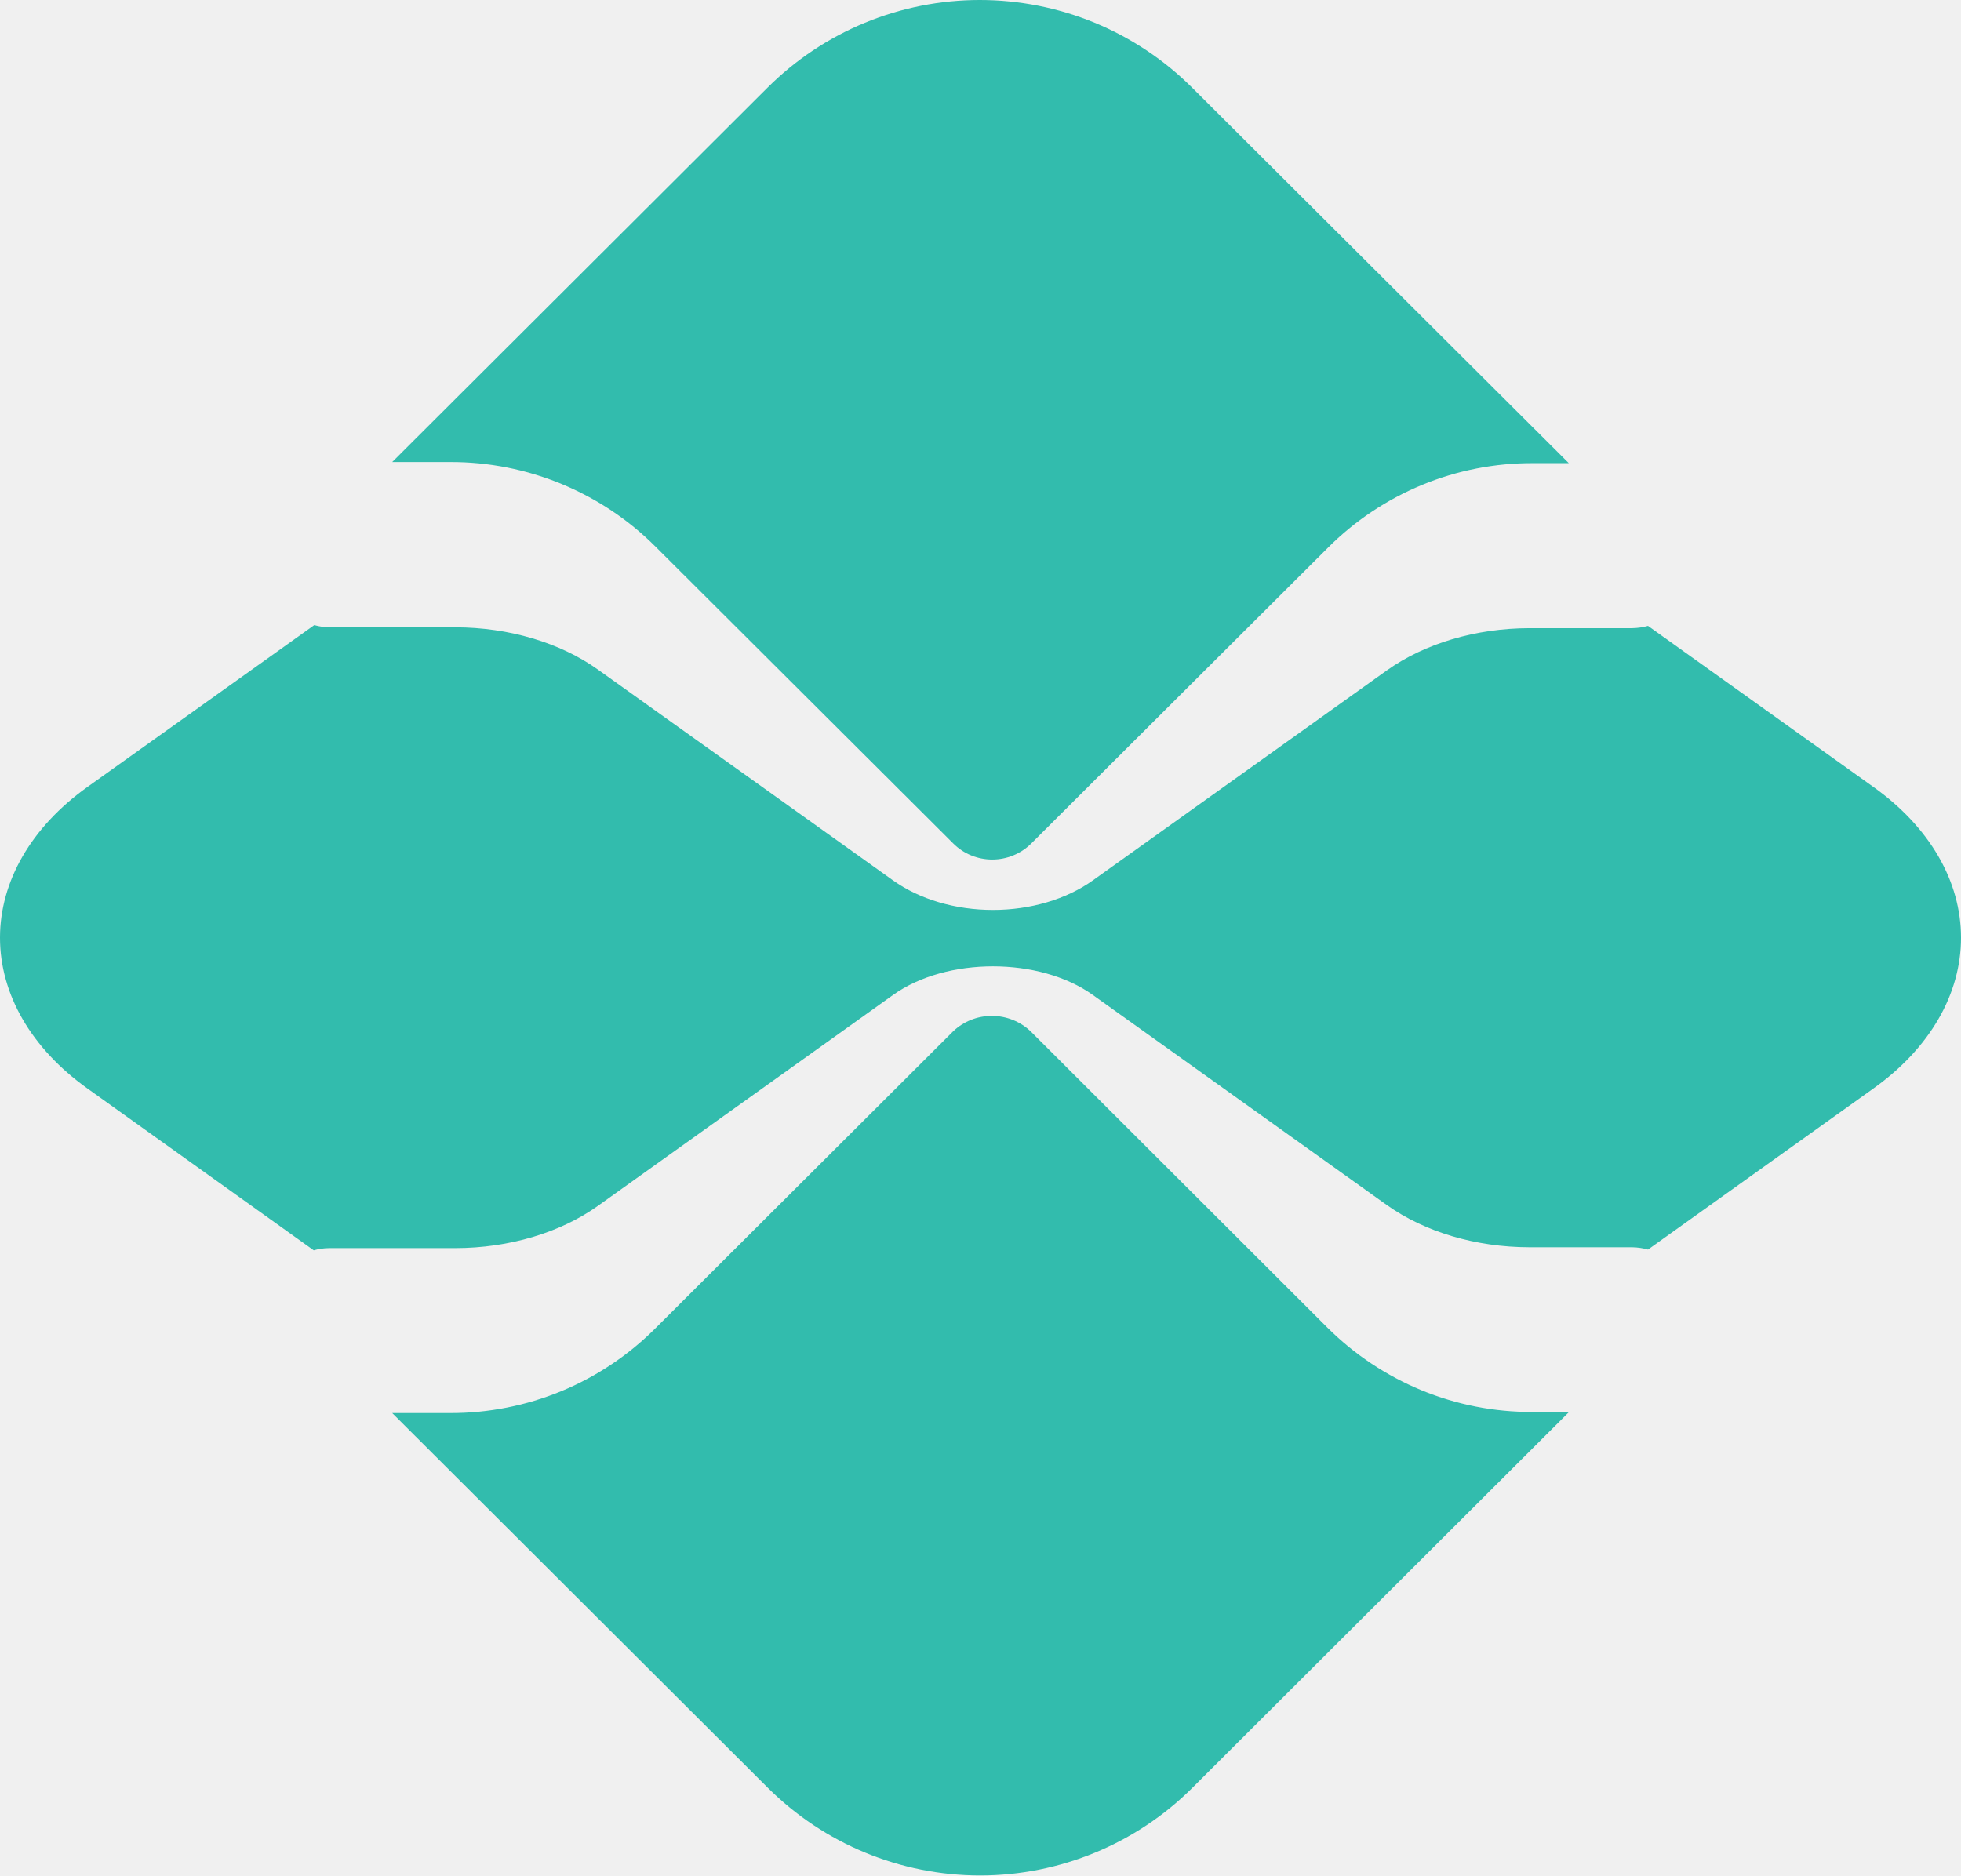
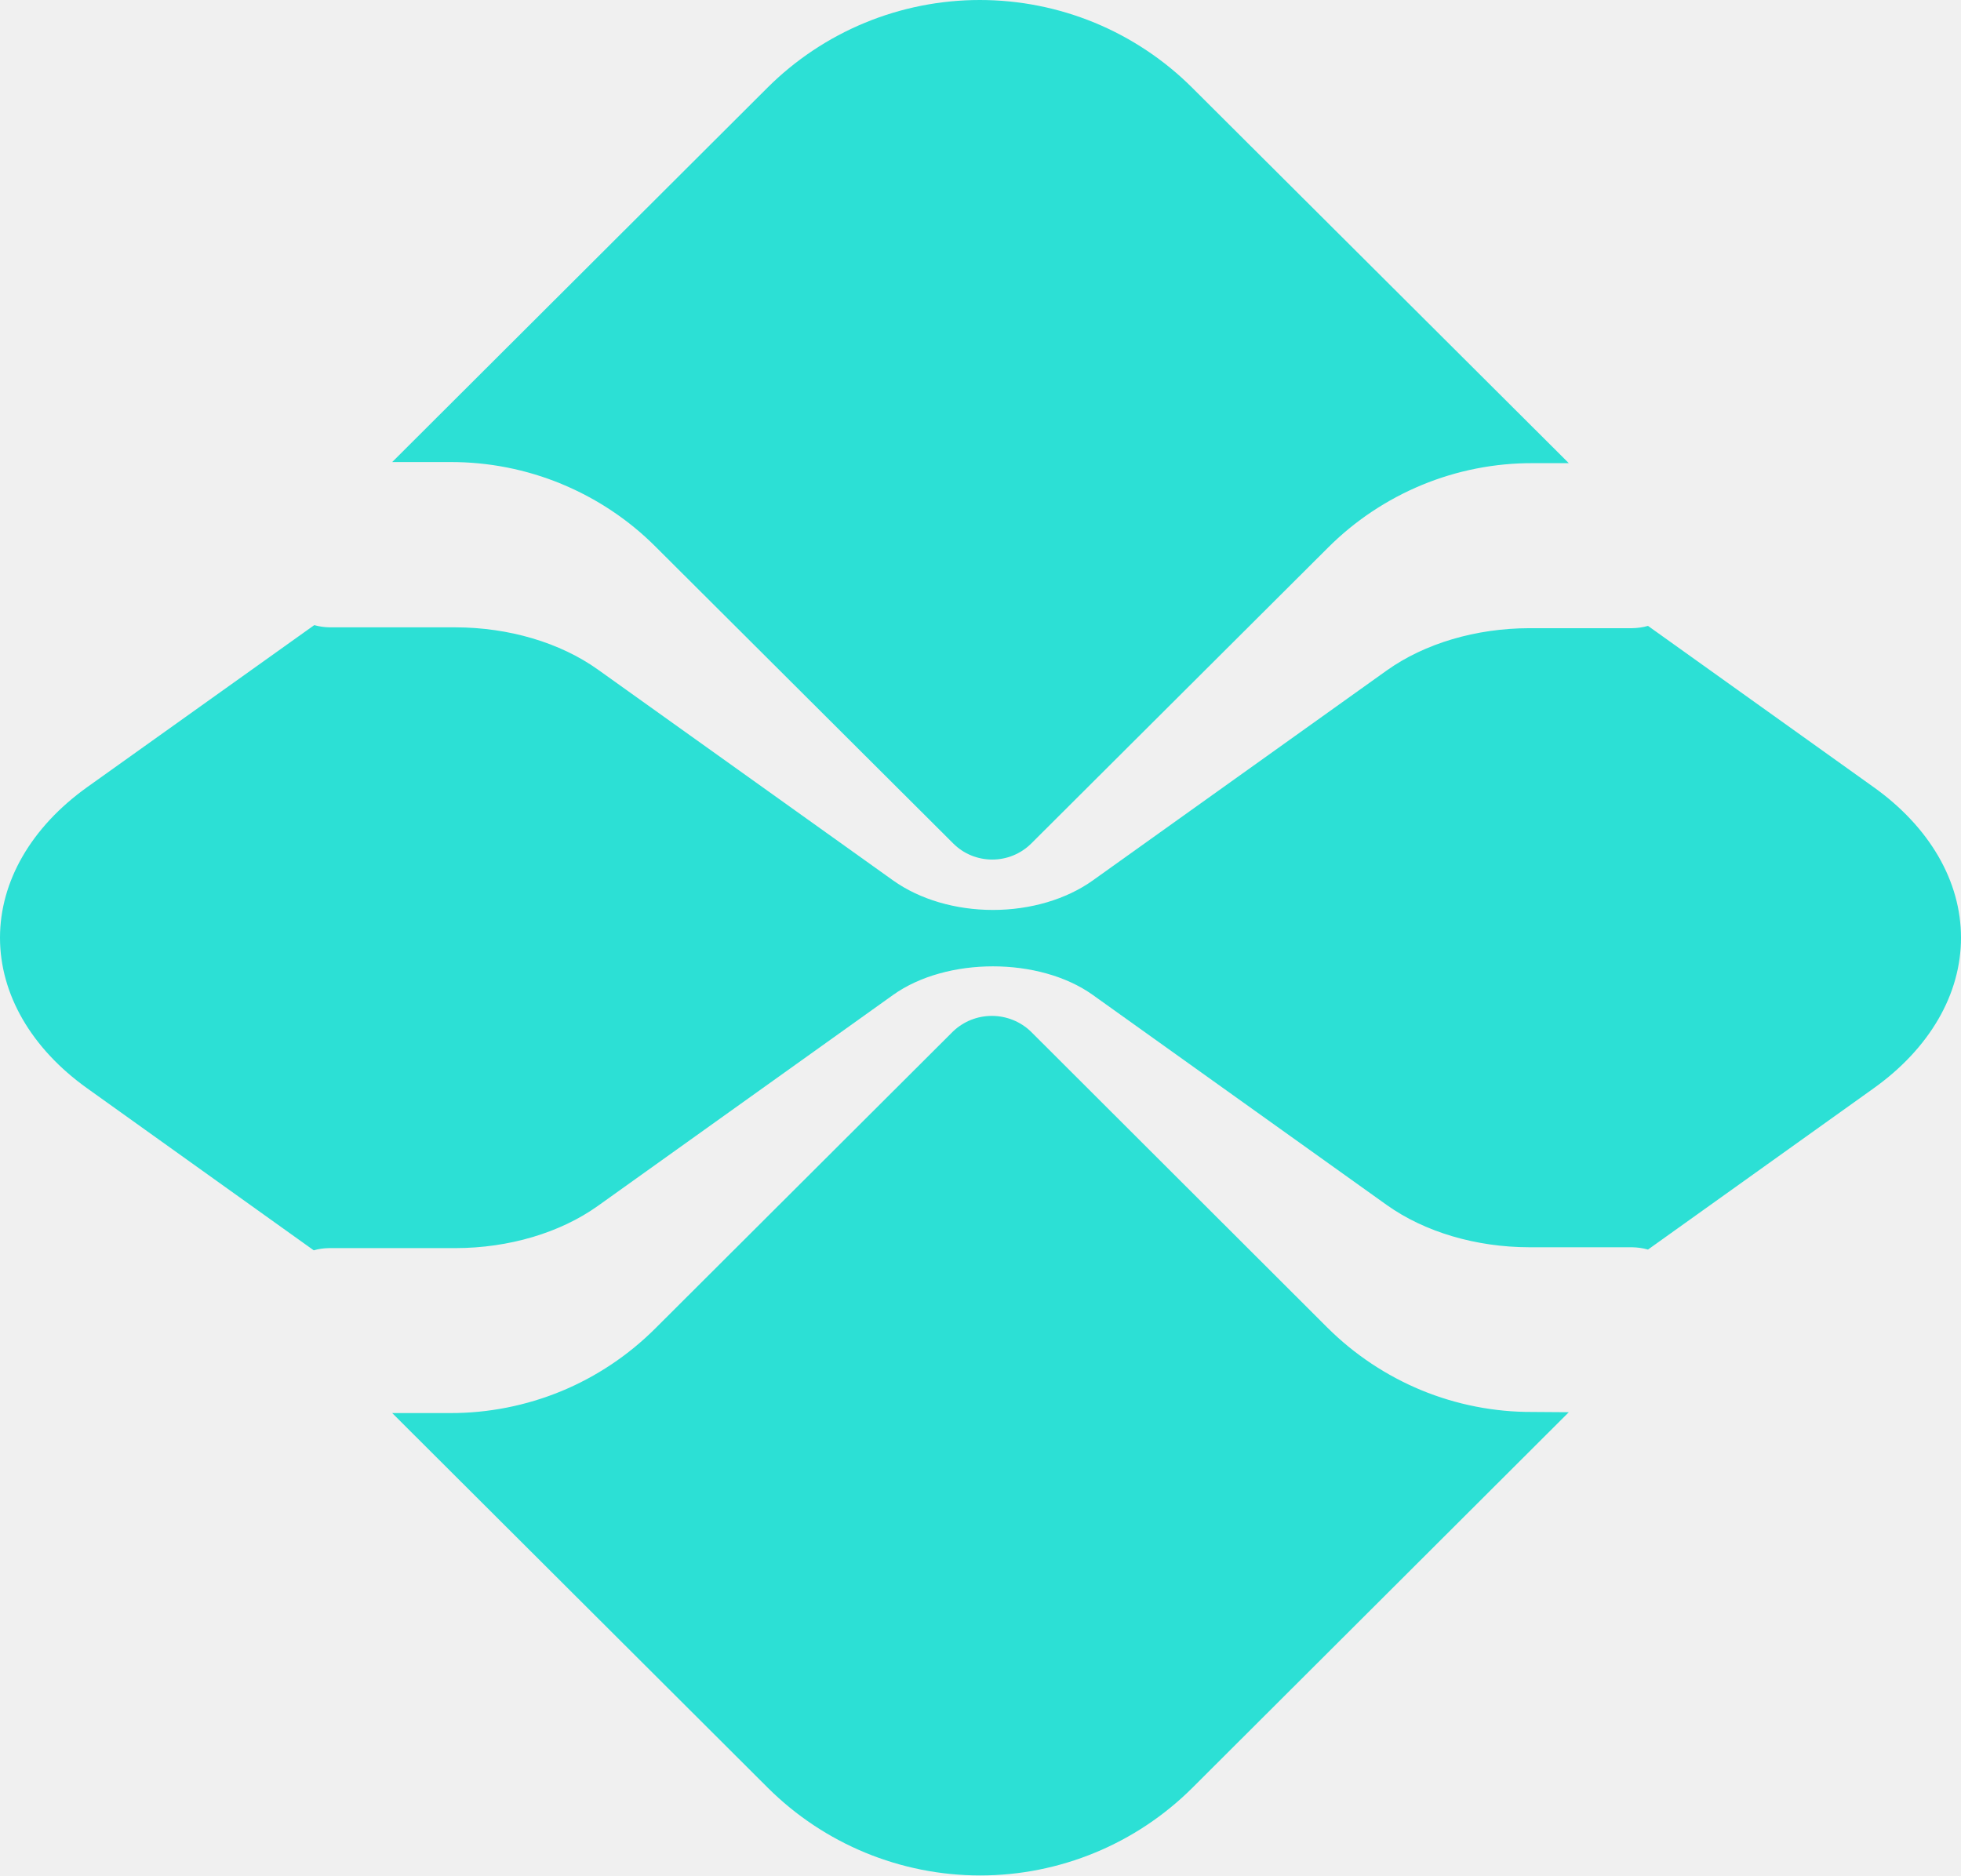
<svg xmlns="http://www.w3.org/2000/svg" width="23" height="22" viewBox="0 0 23 22" fill="none">
-   <path d="M17.974 16.563C17.527 16.565 17.084 16.478 16.671 16.308C16.258 16.137 15.883 15.887 15.567 15.572L12.09 12.1C11.967 11.982 11.803 11.917 11.633 11.917C11.463 11.917 11.3 11.982 11.177 12.1L7.688 15.581C7.372 15.897 6.997 16.148 6.584 16.319C6.171 16.489 5.728 16.577 5.281 16.576H4.6L9.006 20.972C9.667 21.63 10.562 22 11.496 22C12.429 22 13.325 21.63 13.985 20.972L18.4 16.566L17.974 16.563Z" fill="#32BCAD" />
-   <path d="M5.282 5.42C5.729 5.419 6.172 5.506 6.586 5.677C6.999 5.848 7.375 6.098 7.69 6.414L11.181 9.895C11.302 10.016 11.466 10.083 11.638 10.083C11.809 10.083 11.973 10.016 12.095 9.895L15.573 6.427C15.888 6.111 16.264 5.86 16.677 5.689C17.09 5.518 17.534 5.431 17.981 5.433H18.4L13.983 1.029C13.656 0.703 13.268 0.444 12.84 0.267C12.413 0.091 11.954 0 11.492 0C11.029 0 10.571 0.091 10.144 0.267C9.716 0.444 9.328 0.703 9.001 1.029L4.6 5.42H5.282Z" fill="#32BCAD" />
-   <path d="M21.976 9.234L19.329 7.342C19.269 7.359 19.206 7.368 19.141 7.369H17.937C17.311 7.37 16.71 7.548 16.266 7.864L12.817 10.328C12.506 10.55 12.085 10.674 11.646 10.674C11.207 10.674 10.786 10.55 10.475 10.328L7.012 7.854C6.569 7.538 5.968 7.36 5.342 7.359H3.864C3.803 7.358 3.743 7.349 3.686 7.333L1.022 9.234C0.367 9.703 0 10.338 0 11C0 11.662 0.367 12.298 1.022 12.766L3.68 14.667C3.737 14.65 3.797 14.642 3.858 14.641H5.342C5.968 14.64 6.569 14.462 7.012 14.146L10.475 11.671C11.101 11.224 12.191 11.224 12.817 11.671L16.266 14.136C16.71 14.452 17.311 14.63 17.937 14.631H19.141C19.206 14.632 19.269 14.641 19.329 14.658L21.976 12.766C22.301 12.534 22.558 12.259 22.734 11.956C22.91 11.653 23 11.328 23 11C23 10.672 22.91 10.347 22.734 10.044C22.558 9.741 22.301 9.466 21.976 9.234" fill="#32BCAD" />
+   <g clip-path="url(#clip0_254_136)">
+     <path d="M17.974 16.563C17.527 16.565 17.084 16.478 16.671 16.308C16.258 16.137 15.883 15.887 15.567 15.572L12.09 12.1C11.967 11.982 11.803 11.917 11.633 11.917C11.463 11.917 11.3 11.982 11.177 12.1L7.688 15.581C7.372 15.897 6.997 16.148 6.584 16.319C6.171 16.489 5.728 16.577 5.281 16.576H4.6L9.006 20.972C9.667 21.63 10.562 22 11.496 22C12.429 22 13.325 21.63 13.985 20.972L18.4 16.566L17.974 16.563Z" fill="#2CE0D5" />
+     <path d="M5.282 5.42C5.729 5.419 6.173 5.506 6.586 5.677C6.999 5.848 7.375 6.098 7.69 6.414L11.181 9.895C11.302 10.016 11.466 10.083 11.638 10.083C11.809 10.083 11.973 10.016 12.095 9.895L15.573 6.427C15.888 6.111 16.264 5.86 16.677 5.689C17.09 5.518 17.534 5.431 17.981 5.433H18.4L13.983 1.029C13.656 0.703 13.268 0.444 12.84 0.267C12.413 0.091 11.955 0 11.492 0C11.029 0 10.571 0.091 10.144 0.267C9.716 0.444 9.328 0.703 9.001 1.029L4.6 5.42H5.282Z" fill="#2CE0D5" />
+     <path d="M21.976 9.234L19.329 7.342C19.269 7.359 19.206 7.368 19.141 7.369H17.937C17.311 7.37 16.71 7.548 16.266 7.864L12.817 10.328C12.506 10.55 12.085 10.674 11.646 10.674C11.207 10.674 10.786 10.55 10.475 10.328L7.012 7.854C6.569 7.538 5.968 7.36 5.342 7.359H3.864C3.803 7.358 3.743 7.349 3.686 7.333L1.022 9.234C0.367 9.703 0 10.338 0 11C0 11.662 0.367 12.298 1.022 12.766L3.68 14.667C3.737 14.65 3.797 14.642 3.858 14.641H5.342C5.968 14.64 6.569 14.462 7.012 14.146L10.475 11.671C11.101 11.224 12.191 11.224 12.817 11.671L16.266 14.136C16.71 14.452 17.311 14.63 17.937 14.631H19.141C19.206 14.632 19.269 14.641 19.329 14.658L21.976 12.766C22.301 12.534 22.558 12.259 22.734 11.956C22.91 11.653 23 11.328 23 11C23 10.672 22.91 10.347 22.734 10.044C22.558 9.741 22.301 9.466 21.976 9.234Z" fill="#2CE0D5" />
+   </g>
+   <defs>
+     <clipPath id="clip0_254_136">
+       <rect width="23" height="22" fill="white" />
+     </clipPath>
+   </defs>
</svg>
